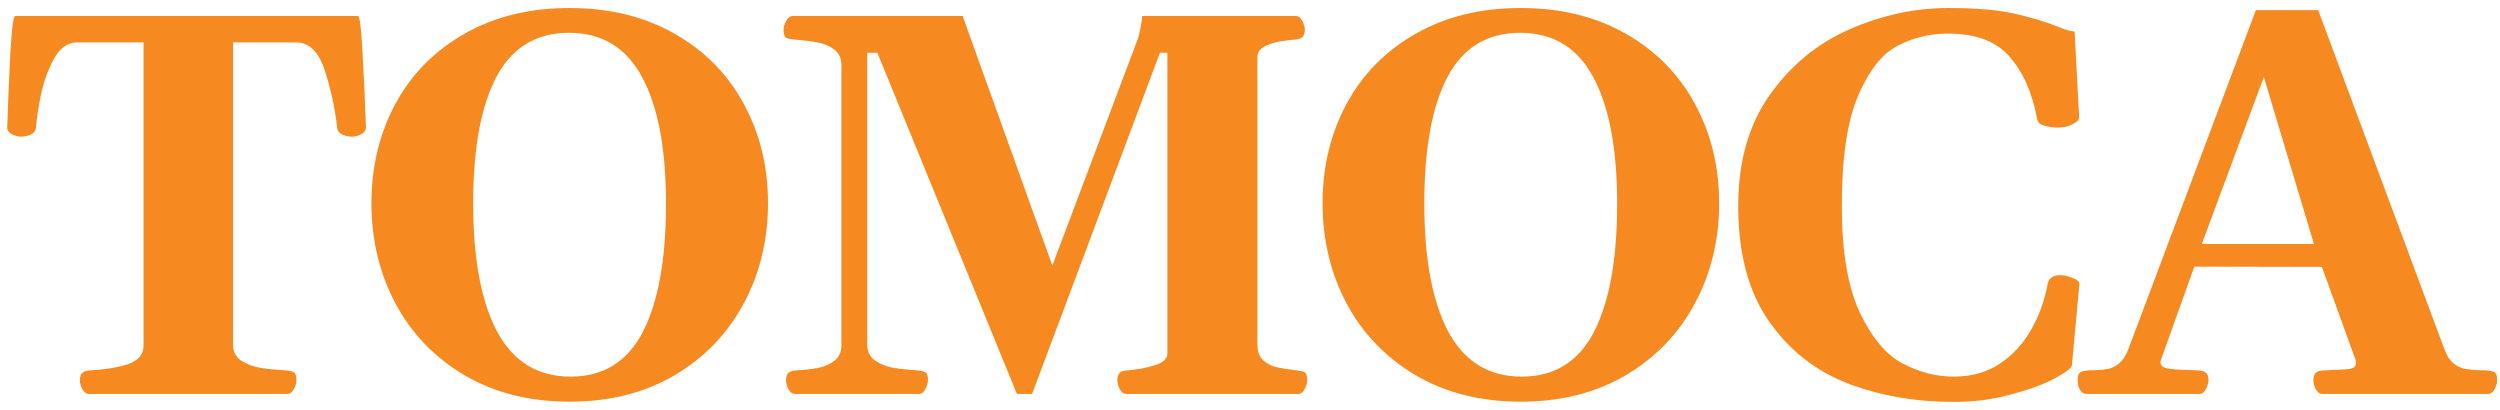
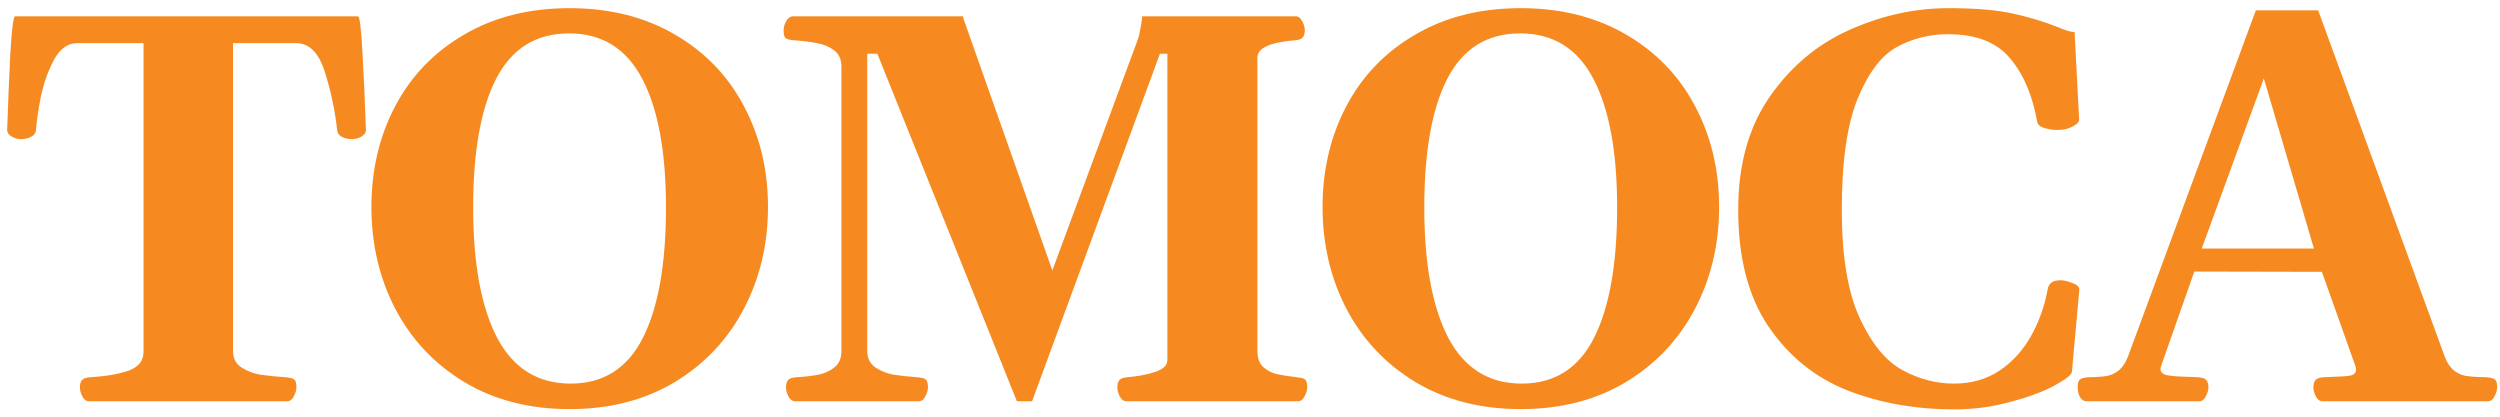
- <svg xmlns="http://www.w3.org/2000/svg" width="165" height="27" viewBox="0 0 165 27" fill="none">
-   <path d="M5.871 26C5.695 26 5.549 25.895 5.432 25.684C5.326 25.473 5.273 25.279 5.273 25.104C5.273 24.904 5.314 24.752 5.396 24.646C5.479 24.541 5.631 24.477 5.854 24.453C6.92 24.395 7.787 24.254 8.455 24.031C9.135 23.797 9.475 23.387 9.475 22.801V2.797H5.08C4.471 2.797 3.967 3.154 3.568 3.869C3.182 4.572 2.895 5.357 2.707 6.225C2.531 7.092 2.42 7.83 2.373 8.439C2.35 8.639 2.232 8.785 2.021 8.879C1.822 8.973 1.605 9.02 1.371 9.02C1.195 9.02 1.002 8.967 0.791 8.861C0.58 8.744 0.475 8.598 0.475 8.422C0.533 6.664 0.604 5 0.686 3.43C0.779 1.848 0.885 1.057 1.002 1.057H23.625C23.742 1.057 23.842 1.848 23.924 3.43C24.018 5 24.094 6.664 24.152 8.422C24.152 8.598 24.047 8.744 23.836 8.861C23.625 8.967 23.432 9.02 23.256 9.02C23.021 9.02 22.799 8.973 22.588 8.879C22.389 8.785 22.277 8.639 22.254 8.439C22.113 7.174 21.844 5.92 21.445 4.678C21.047 3.424 20.414 2.797 19.547 2.797H15.381V22.748C15.381 23.217 15.562 23.568 15.926 23.803C16.289 24.037 16.705 24.195 17.174 24.277C17.643 24.348 18.229 24.406 18.932 24.453C19.189 24.477 19.359 24.529 19.441 24.611C19.523 24.682 19.564 24.846 19.564 25.104C19.564 25.279 19.506 25.473 19.389 25.684C19.283 25.895 19.143 26 18.967 26H5.871ZM37.593 26.51C34.956 26.51 32.647 25.93 30.667 24.77C28.686 23.598 27.163 22.016 26.096 20.023C25.042 18.031 24.515 15.828 24.515 13.414C24.515 11 25.042 8.814 26.096 6.857C27.151 4.9 28.669 3.359 30.649 2.234C32.63 1.098 34.944 0.529 37.593 0.529C40.241 0.529 42.556 1.098 44.536 2.234C46.516 3.359 48.034 4.9 49.089 6.857C50.155 8.814 50.688 11 50.688 13.414C50.688 15.828 50.155 18.031 49.089 20.023C48.022 22.016 46.499 23.598 44.518 24.77C42.538 25.93 40.229 26.51 37.593 26.51ZM37.663 24.857C39.819 24.857 41.407 23.873 42.427 21.904C43.446 19.924 43.956 17.105 43.956 13.449C43.956 9.816 43.428 7.027 42.374 5.082C41.331 3.137 39.725 2.164 37.557 2.164C35.389 2.164 33.79 3.137 32.759 5.082C31.739 7.016 31.229 9.805 31.229 13.449C31.229 17.082 31.757 19.895 32.811 21.887C33.878 23.867 35.495 24.857 37.663 24.857ZM52.474 26C52.298 26 52.152 25.895 52.035 25.684C51.929 25.473 51.877 25.279 51.877 25.104C51.877 24.904 51.918 24.752 52 24.646C52.082 24.541 52.234 24.477 52.457 24.453C53.09 24.418 53.611 24.359 54.021 24.277C54.431 24.195 54.783 24.037 55.076 23.803C55.38 23.568 55.533 23.223 55.533 22.766V4.309C55.533 3.84 55.369 3.488 55.041 3.254C54.724 3.02 54.355 2.867 53.933 2.797C53.511 2.715 52.984 2.65 52.351 2.604C52.093 2.58 51.923 2.533 51.841 2.463C51.759 2.381 51.718 2.211 51.718 1.953C51.718 1.777 51.771 1.59 51.877 1.391C51.994 1.18 52.14 1.068 52.316 1.057H63.566V1.145L69.455 17.527L75.08 2.604C75.15 2.428 75.215 2.17 75.273 1.83C75.343 1.49 75.379 1.232 75.379 1.057H85.521C85.697 1.057 85.838 1.162 85.943 1.373C86.06 1.584 86.119 1.777 86.119 1.953C86.119 2.152 86.078 2.305 85.996 2.41C85.914 2.516 85.761 2.58 85.539 2.604C83.84 2.732 82.99 3.107 82.99 3.729V22.748C82.99 23.217 83.125 23.568 83.394 23.803C83.664 24.025 83.957 24.172 84.273 24.242C84.59 24.312 85.046 24.383 85.644 24.453C85.902 24.477 86.072 24.529 86.154 24.611C86.236 24.682 86.277 24.846 86.277 25.104C86.277 25.279 86.218 25.473 86.101 25.684C85.996 25.895 85.855 26 85.679 26H74.341C74.166 26 74.019 25.895 73.902 25.684C73.796 25.473 73.744 25.279 73.744 25.104C73.744 24.904 73.785 24.752 73.867 24.646C73.949 24.541 74.101 24.477 74.324 24.453C75.062 24.395 75.701 24.277 76.24 24.102C76.779 23.926 77.048 23.668 77.048 23.328V3.482H76.556L68.119 26H67.117L57.906 3.482H57.238V22.748C57.238 23.205 57.414 23.557 57.765 23.803C58.117 24.037 58.515 24.195 58.961 24.277C59.406 24.348 59.957 24.406 60.613 24.453C60.871 24.477 61.041 24.529 61.123 24.611C61.205 24.682 61.246 24.846 61.246 25.104C61.246 25.279 61.187 25.473 61.07 25.684C60.965 25.895 60.824 26 60.648 26H52.474ZM100.368 26.51C97.731 26.51 95.422 25.93 93.442 24.77C91.461 23.598 89.938 22.016 88.871 20.023C87.817 18.031 87.29 15.828 87.29 13.414C87.29 11 87.817 8.814 88.871 6.857C89.926 4.9 91.444 3.359 93.424 2.234C95.405 1.098 97.719 0.529 100.368 0.529C103.016 0.529 105.33 1.098 107.311 2.234C109.291 3.359 110.809 4.9 111.864 6.857C112.93 8.814 113.463 11 113.463 13.414C113.463 15.828 112.93 18.031 111.864 20.023C110.797 22.016 109.274 23.598 107.293 24.77C105.313 25.93 103.004 26.51 100.368 26.51ZM100.438 24.857C102.594 24.857 104.182 23.873 105.202 21.904C106.221 19.924 106.731 17.105 106.731 13.449C106.731 9.816 106.204 7.027 105.149 5.082C104.106 3.137 102.5 2.164 100.332 2.164C98.165 2.164 96.565 3.137 95.534 5.082C94.514 7.016 94.004 9.805 94.004 13.449C94.004 17.082 94.532 19.895 95.586 21.887C96.653 23.867 98.27 24.857 100.438 24.857ZM128.978 26.527C126.423 26.527 124.073 26.117 121.929 25.297C119.796 24.465 118.062 23.088 116.726 21.166C115.39 19.232 114.722 16.707 114.722 13.59C114.722 10.672 115.413 8.234 116.796 6.277C118.191 4.309 119.948 2.861 122.07 1.936C124.202 0.998 126.382 0.529 128.609 0.529C130.366 0.529 131.784 0.646 132.863 0.881C133.941 1.115 134.925 1.408 135.816 1.76C136.038 1.854 136.243 1.93 136.431 1.988C136.63 2.047 136.794 2.076 136.923 2.076L137.222 7.701C137.245 7.877 137.105 8.041 136.8 8.193C136.507 8.334 136.261 8.404 136.062 8.404L135.816 8.422C135.511 8.422 135.218 8.381 134.937 8.299C134.655 8.217 134.497 8.088 134.462 7.912C134.146 6.166 133.542 4.783 132.652 3.764C131.773 2.732 130.413 2.217 128.573 2.217C127.366 2.217 126.253 2.486 125.234 3.025C124.214 3.553 123.347 4.654 122.632 6.33C121.917 8.006 121.56 10.426 121.56 13.59C121.56 16.59 121.952 18.928 122.738 20.604C123.523 22.268 124.46 23.393 125.55 23.979C126.652 24.564 127.788 24.857 128.96 24.857C130.097 24.857 131.093 24.582 131.948 24.031C132.804 23.469 133.495 22.73 134.023 21.816C134.562 20.891 134.937 19.865 135.148 18.74C135.218 18.354 135.499 18.16 135.991 18.16C136.202 18.16 136.46 18.219 136.765 18.336C137.081 18.441 137.239 18.582 137.239 18.758L136.747 24.102C136.724 24.289 136.331 24.588 135.57 24.998C134.808 25.396 133.835 25.748 132.652 26.053C131.48 26.369 130.255 26.527 128.978 26.527ZM164.18 24.453C164.438 24.477 164.607 24.529 164.689 24.611C164.771 24.682 164.812 24.846 164.812 25.104C164.812 25.279 164.754 25.473 164.637 25.684C164.531 25.895 164.391 26 164.215 26H153.281C153.105 26 152.959 25.895 152.842 25.684C152.736 25.473 152.684 25.279 152.684 25.104C152.684 24.904 152.725 24.752 152.807 24.646C152.889 24.541 153.041 24.477 153.264 24.453L153.967 24.418C154.541 24.406 154.939 24.377 155.162 24.33C155.385 24.271 155.496 24.148 155.496 23.961C155.496 23.879 155.479 23.785 155.443 23.68L153.246 17.615L144.826 17.598L142.646 23.68C142.611 23.762 142.594 23.838 142.594 23.908C142.594 24.119 142.74 24.254 143.033 24.312C143.326 24.371 143.795 24.406 144.439 24.418L145.178 24.453C145.4 24.477 145.553 24.541 145.635 24.646C145.717 24.752 145.758 24.904 145.758 25.104C145.758 25.279 145.699 25.473 145.582 25.684C145.477 25.895 145.336 26 145.16 26H137.725C137.537 26 137.391 25.912 137.285 25.736C137.18 25.561 137.127 25.35 137.127 25.104C137.127 24.846 137.168 24.682 137.25 24.611C137.332 24.529 137.502 24.477 137.76 24.453C137.854 24.441 138.006 24.436 138.217 24.436C138.58 24.424 138.885 24.395 139.131 24.348C139.389 24.289 139.635 24.166 139.869 23.979C140.104 23.779 140.297 23.486 140.449 23.1L148.887 0.67H153L161.35 23.1C161.502 23.498 161.701 23.797 161.947 23.996C162.193 24.184 162.445 24.301 162.703 24.348C162.961 24.395 163.283 24.424 163.67 24.436C163.904 24.436 164.074 24.441 164.18 24.453ZM149.414 5.082L145.318 16.104H152.719L149.414 5.082Z" fill="#F68A20" />
+ <svg xmlns="http://www.w3.org/2000/svg" width="168" height="28" viewBox="0 0 168 28" fill="none">
+   <path d="M5.977 26.963C5.798 26.963 5.649 26.854 5.53 26.635C5.422 26.416 5.369 26.215 5.369 26.033C5.369 25.827 5.41 25.669 5.494 25.559C5.577 25.45 5.732 25.383 5.959 25.359C7.045 25.298 7.928 25.152 8.608 24.921C9.3 24.678 9.646 24.253 9.646 23.645V2.9H5.172C4.551 2.9 4.038 3.271 3.632 4.012C3.239 4.742 2.946 5.556 2.755 6.455C2.576 7.354 2.463 8.12 2.415 8.752C2.392 8.959 2.272 9.11 2.057 9.208C1.855 9.305 1.634 9.354 1.395 9.354C1.216 9.354 1.019 9.299 0.805 9.189C0.59 9.068 0.482 8.916 0.482 8.734C0.542 6.911 0.614 5.185 0.697 3.557C0.793 1.916 0.9 1.096 1.019 1.096H24.054C24.173 1.096 24.274 1.916 24.358 3.557C24.453 5.185 24.531 6.911 24.591 8.734C24.591 8.916 24.483 9.068 24.268 9.189C24.054 9.299 23.857 9.354 23.678 9.354C23.439 9.354 23.212 9.305 22.998 9.208C22.795 9.11 22.681 8.959 22.658 8.752C22.515 7.439 22.24 6.139 21.834 4.851C21.429 3.551 20.784 2.9 19.901 2.9H15.66V23.59C15.66 24.077 15.845 24.441 16.215 24.684C16.584 24.927 17.008 25.091 17.485 25.176C17.963 25.249 18.559 25.31 19.275 25.359C19.538 25.383 19.711 25.438 19.794 25.523C19.878 25.596 19.919 25.766 19.919 26.033C19.919 26.215 19.86 26.416 19.74 26.635C19.633 26.854 19.49 26.963 19.311 26.963H5.977ZM38.275 27.492C35.591 27.492 33.24 26.89 31.224 25.687C29.207 24.472 27.656 22.831 26.57 20.765C25.496 18.699 24.959 16.414 24.959 13.911C24.959 11.407 25.496 9.141 26.57 7.111C27.644 5.082 29.189 3.484 31.206 2.317C33.222 1.138 35.579 0.549 38.275 0.549C40.972 0.549 43.328 1.138 45.345 2.317C47.361 3.484 48.907 5.082 49.98 7.111C51.066 9.141 51.609 11.407 51.609 13.911C51.609 16.414 51.066 18.699 49.98 20.765C48.895 22.831 47.343 24.472 45.327 25.687C43.31 26.89 40.96 27.492 38.275 27.492ZM38.347 25.778C40.542 25.778 42.159 24.757 43.197 22.715C44.235 20.662 44.754 17.739 44.754 13.947C44.754 10.18 44.217 7.288 43.143 5.27C42.082 3.253 40.447 2.244 38.239 2.244C36.032 2.244 34.403 3.253 33.353 5.27C32.315 7.275 31.796 10.168 31.796 13.947C31.796 17.715 32.333 20.631 33.407 22.697C34.493 24.751 36.139 25.778 38.347 25.778ZM53.428 26.963C53.248 26.963 53.099 26.854 52.98 26.635C52.873 26.416 52.819 26.215 52.819 26.033C52.819 25.827 52.861 25.669 52.944 25.559C53.028 25.45 53.183 25.383 53.41 25.359C54.054 25.322 54.585 25.262 55.002 25.176C55.42 25.091 55.778 24.927 56.076 24.684C56.387 24.441 56.542 24.083 56.542 23.609V4.468C56.542 3.982 56.375 3.617 56.041 3.374C55.718 3.131 55.343 2.973 54.913 2.9C54.483 2.815 53.947 2.748 53.302 2.7C53.04 2.676 52.867 2.627 52.783 2.554C52.7 2.469 52.658 2.293 52.658 2.025C52.658 1.843 52.712 1.649 52.819 1.442C52.938 1.223 53.087 1.108 53.266 1.096H64.721V1.187L70.717 18.176L76.444 2.7C76.516 2.518 76.581 2.25 76.641 1.898C76.713 1.545 76.748 1.278 76.748 1.096H87.075C87.254 1.096 87.397 1.205 87.505 1.424C87.624 1.643 87.684 1.843 87.684 2.025C87.684 2.232 87.642 2.39 87.558 2.499C87.475 2.609 87.32 2.676 87.093 2.7C85.363 2.834 84.498 3.222 84.498 3.867V23.59C84.498 24.077 84.635 24.441 84.909 24.684C85.184 24.915 85.482 25.067 85.804 25.14C86.127 25.213 86.592 25.286 87.2 25.359C87.463 25.383 87.636 25.438 87.719 25.523C87.803 25.596 87.845 25.766 87.845 26.033C87.845 26.215 87.785 26.416 87.666 26.635C87.558 26.854 87.415 26.963 87.236 26.963H75.692C75.513 26.963 75.364 26.854 75.245 26.635C75.137 26.416 75.084 26.215 75.084 26.033C75.084 25.827 75.126 25.669 75.209 25.559C75.293 25.45 75.448 25.383 75.674 25.359C76.426 25.298 77.076 25.176 77.625 24.994C78.174 24.812 78.448 24.544 78.448 24.192V3.611H77.947L69.356 26.963H68.336L58.958 3.611H58.278V23.59C58.278 24.064 58.457 24.429 58.815 24.684C59.173 24.927 59.578 25.091 60.032 25.176C60.485 25.249 61.046 25.31 61.714 25.359C61.977 25.383 62.15 25.438 62.233 25.523C62.317 25.596 62.358 25.766 62.358 26.033C62.358 26.215 62.299 26.416 62.179 26.635C62.072 26.854 61.929 26.963 61.75 26.963H53.428ZM102.192 27.492C99.507 27.492 97.156 26.89 95.14 25.687C93.123 24.472 91.572 22.831 90.487 20.765C89.413 18.699 88.876 16.414 88.876 13.911C88.876 11.407 89.413 9.141 90.487 7.111C91.56 5.082 93.106 3.484 95.122 2.317C97.138 1.138 99.495 0.549 102.192 0.549C104.888 0.549 107.244 1.138 109.261 2.317C111.277 3.484 112.823 5.082 113.897 7.111C114.982 9.141 115.525 11.407 115.525 13.911C115.525 16.414 114.982 18.699 113.897 20.765C112.811 22.831 111.26 24.472 109.243 25.687C107.227 26.89 104.876 27.492 102.192 27.492ZM102.263 25.778C104.459 25.778 106.075 24.757 107.114 22.715C108.151 20.662 108.671 17.739 108.671 13.947C108.671 10.18 108.134 7.288 107.06 5.27C105.998 3.253 104.363 2.244 102.155 2.244C99.948 2.244 98.32 3.253 97.27 5.27C96.232 7.275 95.713 10.168 95.713 13.947C95.713 17.715 96.249 20.631 97.323 22.697C98.409 24.751 100.056 25.778 102.263 25.778ZM131.322 27.51C128.721 27.51 126.328 27.084 124.145 26.234C121.973 25.371 120.208 23.943 118.847 21.95C117.487 19.945 116.807 17.326 116.807 14.093C116.807 11.067 117.511 8.539 118.919 6.51C120.339 4.468 122.128 2.967 124.289 2.007C126.459 1.035 128.679 0.549 130.947 0.549C132.735 0.549 134.179 0.67 135.278 0.913C136.375 1.156 137.377 1.46 138.285 1.825C138.511 1.922 138.719 2.001 138.911 2.062C139.113 2.123 139.28 2.153 139.412 2.153L139.716 7.986C139.74 8.169 139.597 8.339 139.286 8.497C138.988 8.643 138.738 8.716 138.535 8.716L138.285 8.734C137.974 8.734 137.676 8.691 137.39 8.606C137.102 8.521 136.942 8.387 136.906 8.205C136.584 6.394 135.969 4.96 135.063 3.903C134.168 2.834 132.783 2.299 130.91 2.299C129.681 2.299 128.548 2.578 127.51 3.137C126.472 3.684 125.589 4.827 124.861 6.564C124.133 8.302 123.769 10.812 123.769 14.093C123.769 17.204 124.168 19.629 124.969 21.366C125.768 23.092 126.722 24.259 127.832 24.866C128.954 25.474 130.111 25.778 131.304 25.778C132.462 25.778 133.476 25.492 134.346 24.921C135.218 24.338 135.921 23.572 136.459 22.624C137.008 21.664 137.39 20.601 137.604 19.434C137.676 19.033 137.962 18.833 138.463 18.833C138.678 18.833 138.94 18.893 139.251 19.015C139.573 19.124 139.733 19.27 139.733 19.453L139.232 24.994C139.209 25.189 138.809 25.498 138.034 25.924C137.258 26.337 136.268 26.702 135.063 27.017C133.87 27.346 132.622 27.51 131.322 27.51ZM167.164 25.359C167.427 25.383 167.599 25.438 167.683 25.523C167.766 25.596 167.808 25.766 167.808 26.033C167.808 26.215 167.749 26.416 167.63 26.635C167.522 26.854 167.379 26.963 167.2 26.963H156.067C155.888 26.963 155.739 26.854 155.62 26.635C155.512 26.416 155.459 26.215 155.459 26.033C155.459 25.827 155.501 25.669 155.584 25.559C155.668 25.45 155.823 25.383 156.05 25.359L156.766 25.322C157.35 25.31 157.755 25.28 157.982 25.231C158.209 25.17 158.322 25.043 158.322 24.848C158.322 24.763 158.305 24.666 158.268 24.557L156.031 18.267L147.458 18.249L145.239 24.557C145.203 24.642 145.186 24.721 145.186 24.794C145.186 25.012 145.334 25.152 145.633 25.213C145.931 25.274 146.409 25.31 147.064 25.322L147.817 25.359C148.043 25.383 148.199 25.45 148.282 25.559C148.366 25.669 148.407 25.827 148.407 26.033C148.407 26.215 148.347 26.416 148.228 26.635C148.121 26.854 147.978 26.963 147.798 26.963H140.228C140.037 26.963 139.888 26.872 139.78 26.689C139.673 26.507 139.619 26.288 139.619 26.033C139.619 25.766 139.661 25.596 139.745 25.523C139.828 25.438 140.001 25.383 140.264 25.359C140.36 25.347 140.514 25.34 140.729 25.34C141.099 25.328 141.409 25.298 141.66 25.249C141.923 25.189 142.173 25.061 142.411 24.866C142.651 24.66 142.847 24.356 143.002 23.955L151.593 0.695H155.781L164.283 23.955C164.438 24.368 164.64 24.678 164.891 24.885C165.141 25.079 165.398 25.201 165.66 25.249C165.923 25.298 166.251 25.328 166.645 25.34C166.883 25.34 167.056 25.347 167.164 25.359ZM152.13 5.27L147.959 16.7H155.495L152.13 5.27Z" fill="#F68A20" />
</svg>
